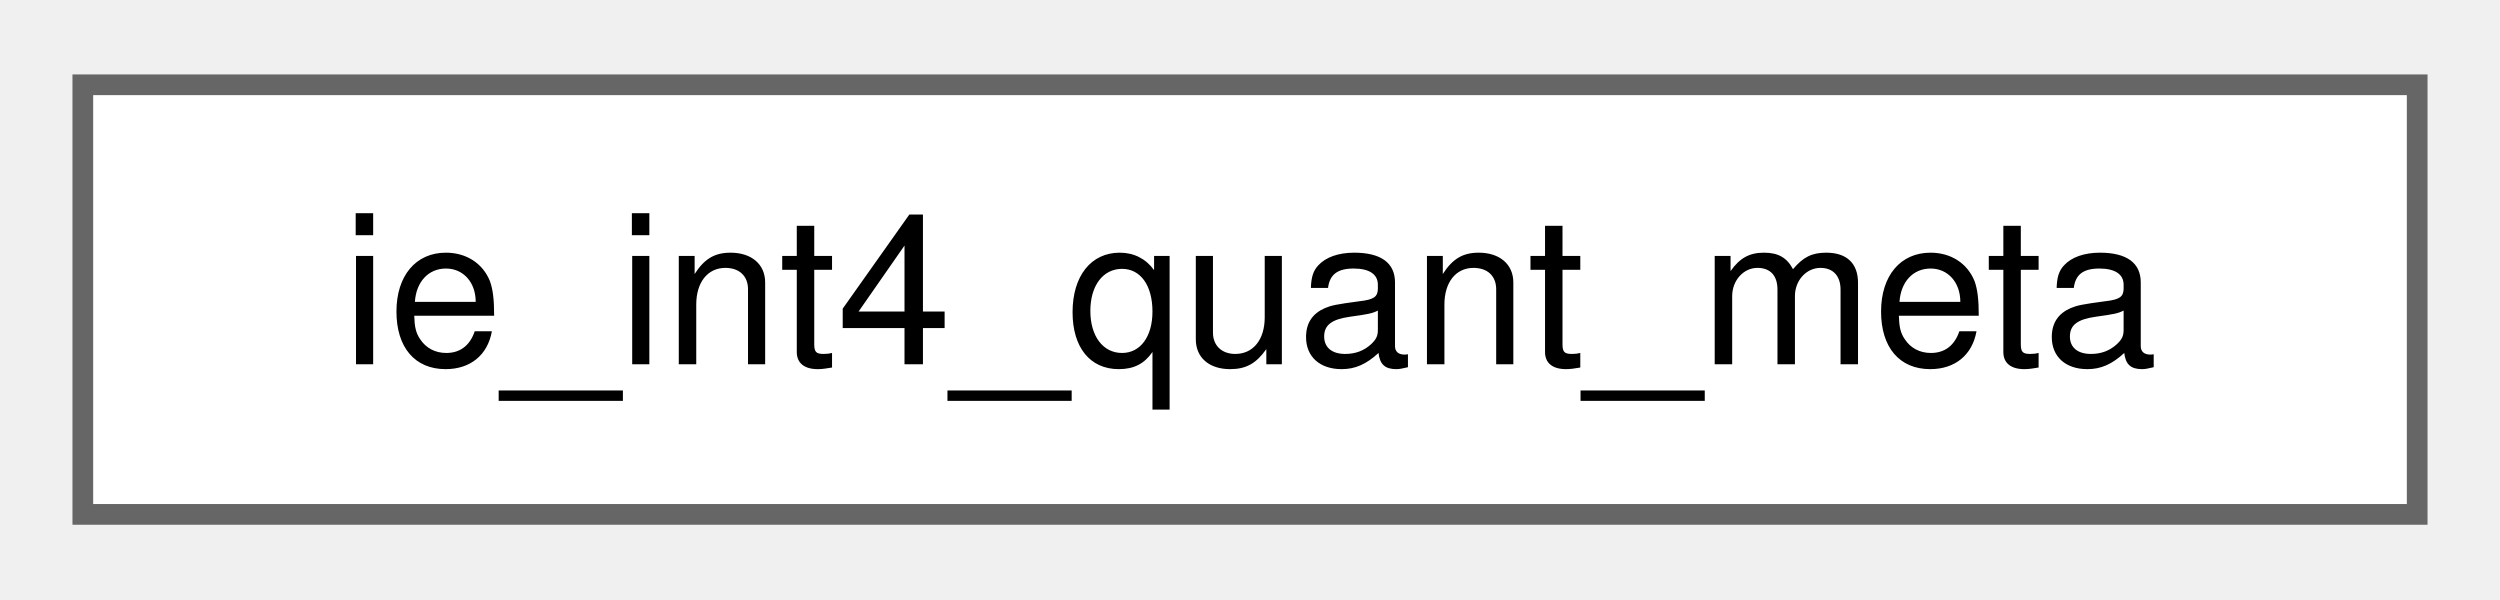
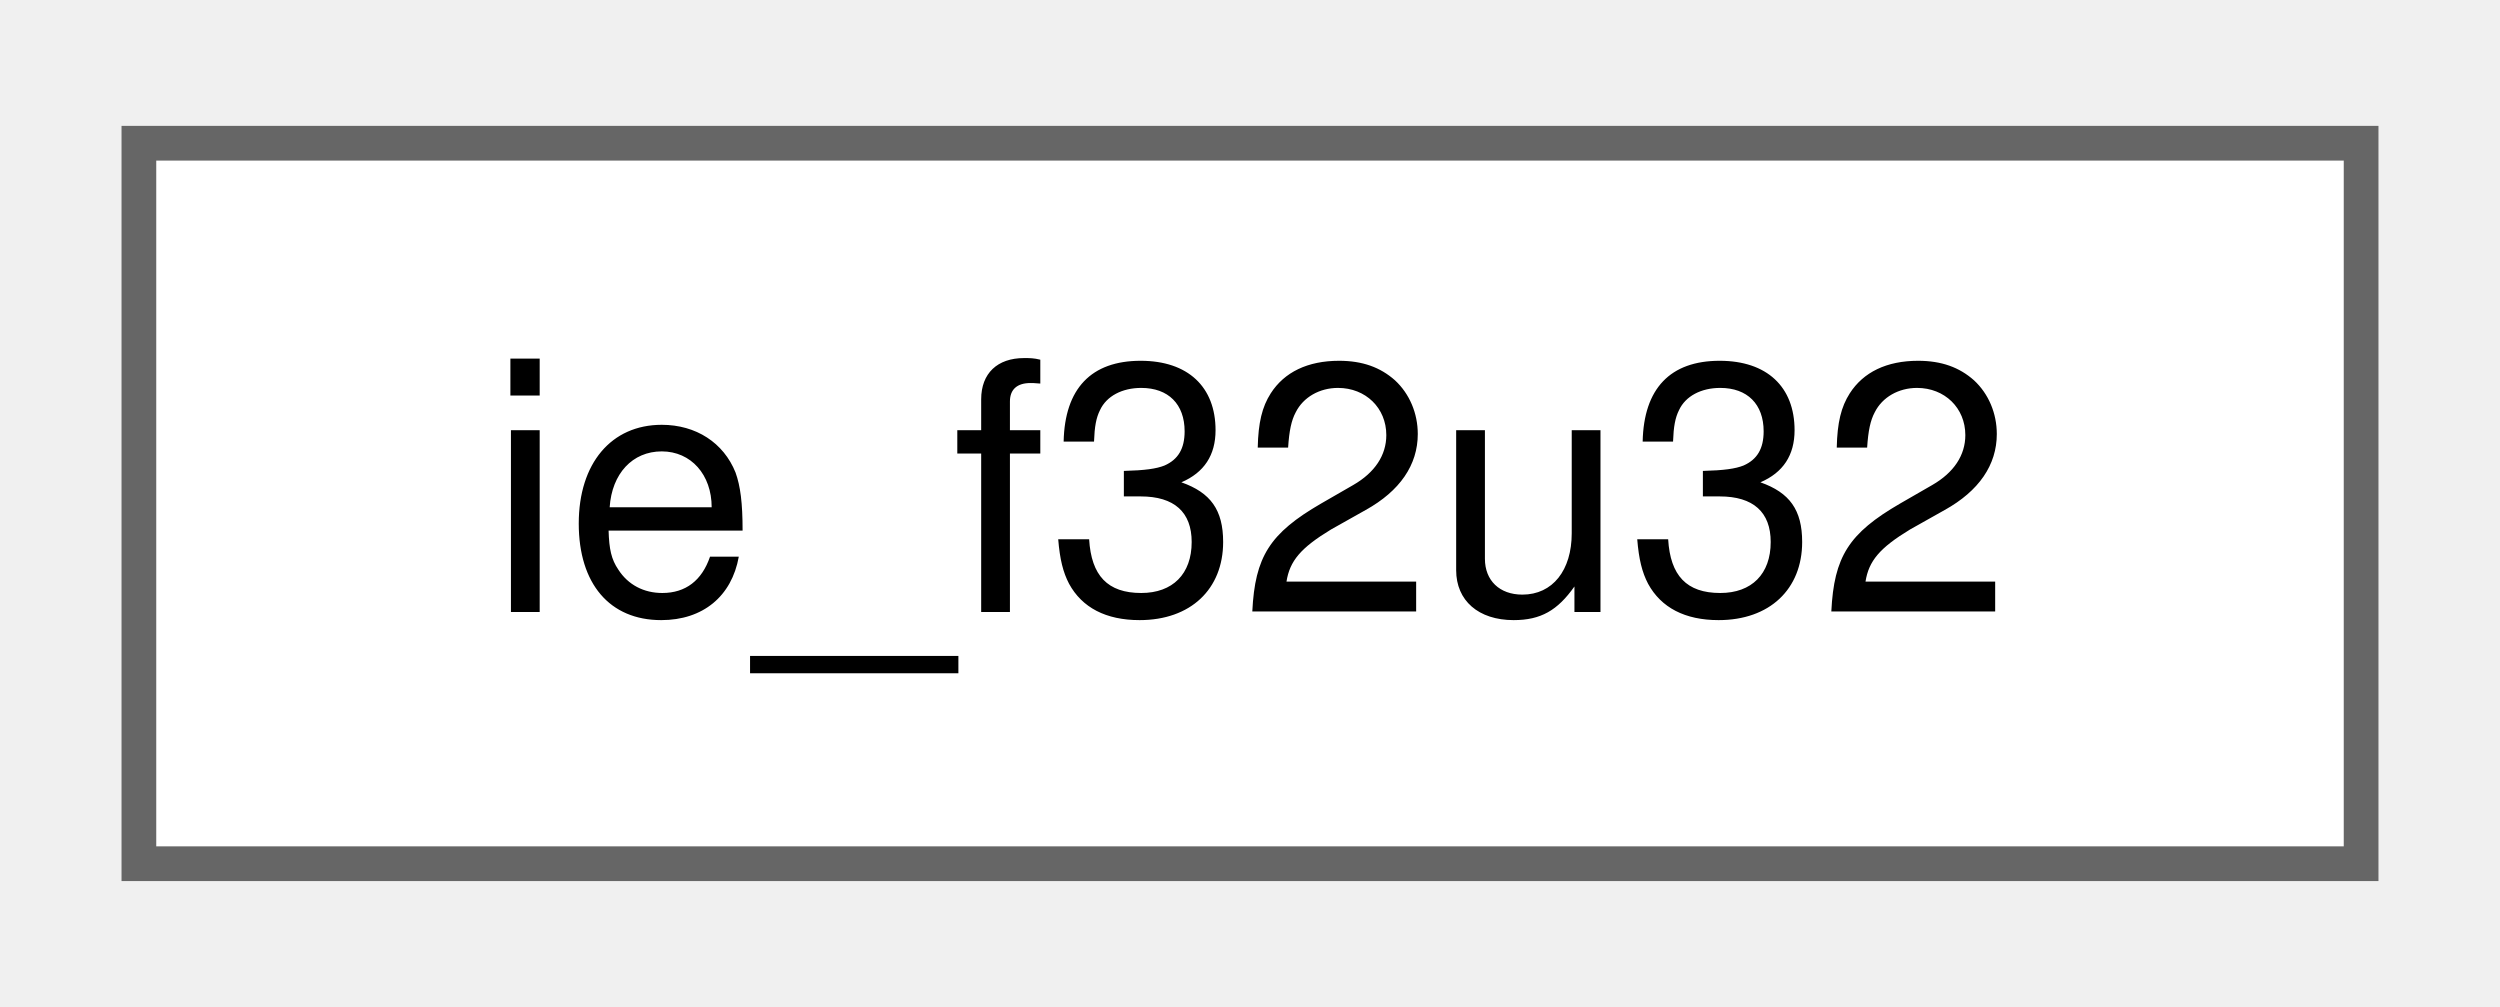
- <svg xmlns="http://www.w3.org/2000/svg" xmlns:xlink="http://www.w3.org/1999/xlink" width="121pt" height="29pt" viewBox="0.00 0.00 120.75 28.75">
+ <svg xmlns="http://www.w3.org/2000/svg" xmlns:xlink="http://www.w3.org/1999/xlink" width="72pt" height="29pt" viewBox="0.00 0.00 72.00 28.75">
  <g id="graph0" class="graph" transform="scale(1 1) rotate(0) translate(4 24.75)">
    <g id="Node000000" class="node">
      <g id="a_Node000000">
-         <a xlink:href="structie__int4__quant__meta.html" target="_top" xlink:title="Minimal metadata extracted from &quot;quant&quot;: { ... } for INT4 weights.">
-           <polygon fill="white" stroke="#666666" points="112.75,-20.75 0,-20.75 0,0 112.75,0 112.75,-20.75" />
-           <text text-anchor="middle" x="56.38" y="-7.25" font-family="Helvetica,sans-Serif" font-size="10.00">ie_int4_quant_meta</text>
+         <a xlink:href="unionie__f32u32.html" target="_top" xlink:title=" ">
+           <polygon fill="white" stroke="#666666" points="64,-20.75 0,-20.75 0,0 64,0 64,-20.75" />
+           <text text-anchor="middle" x="32" y="-7.25" font-family="Helvetica,sans-Serif" font-size="10.00">ie_f32u32</text>
        </a>
      </g>
    </g>
  </g>
</svg>
